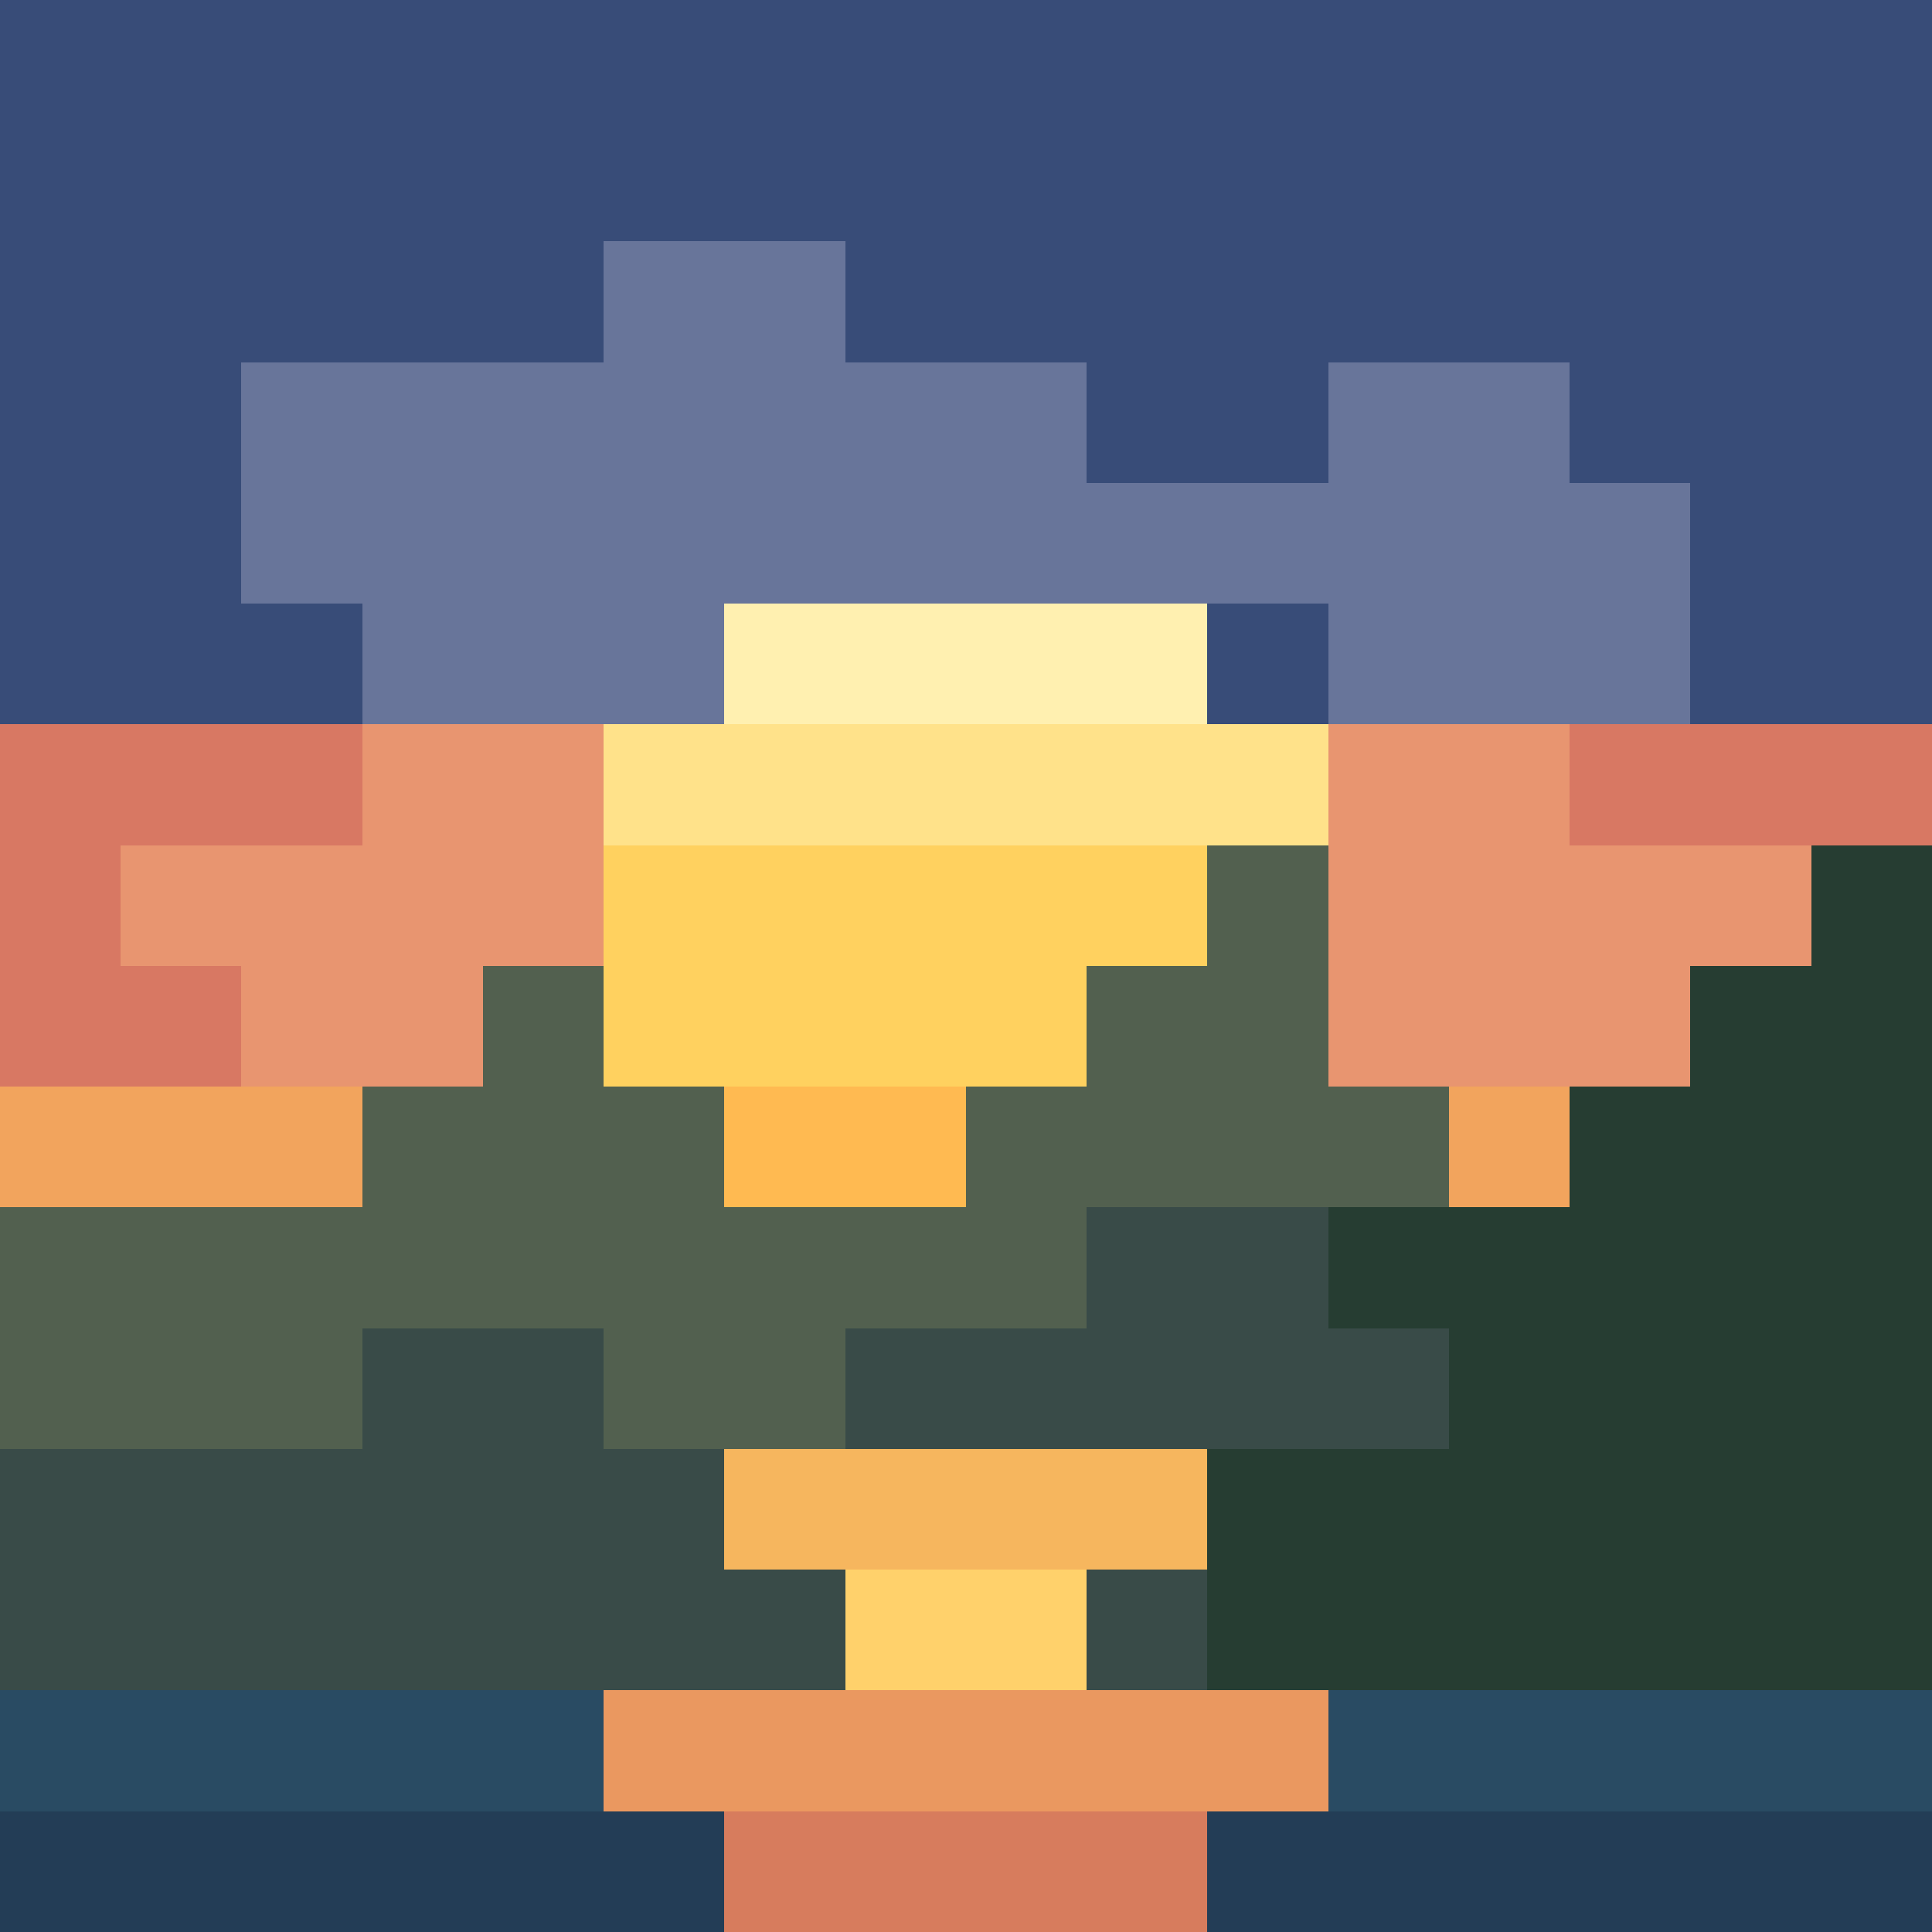
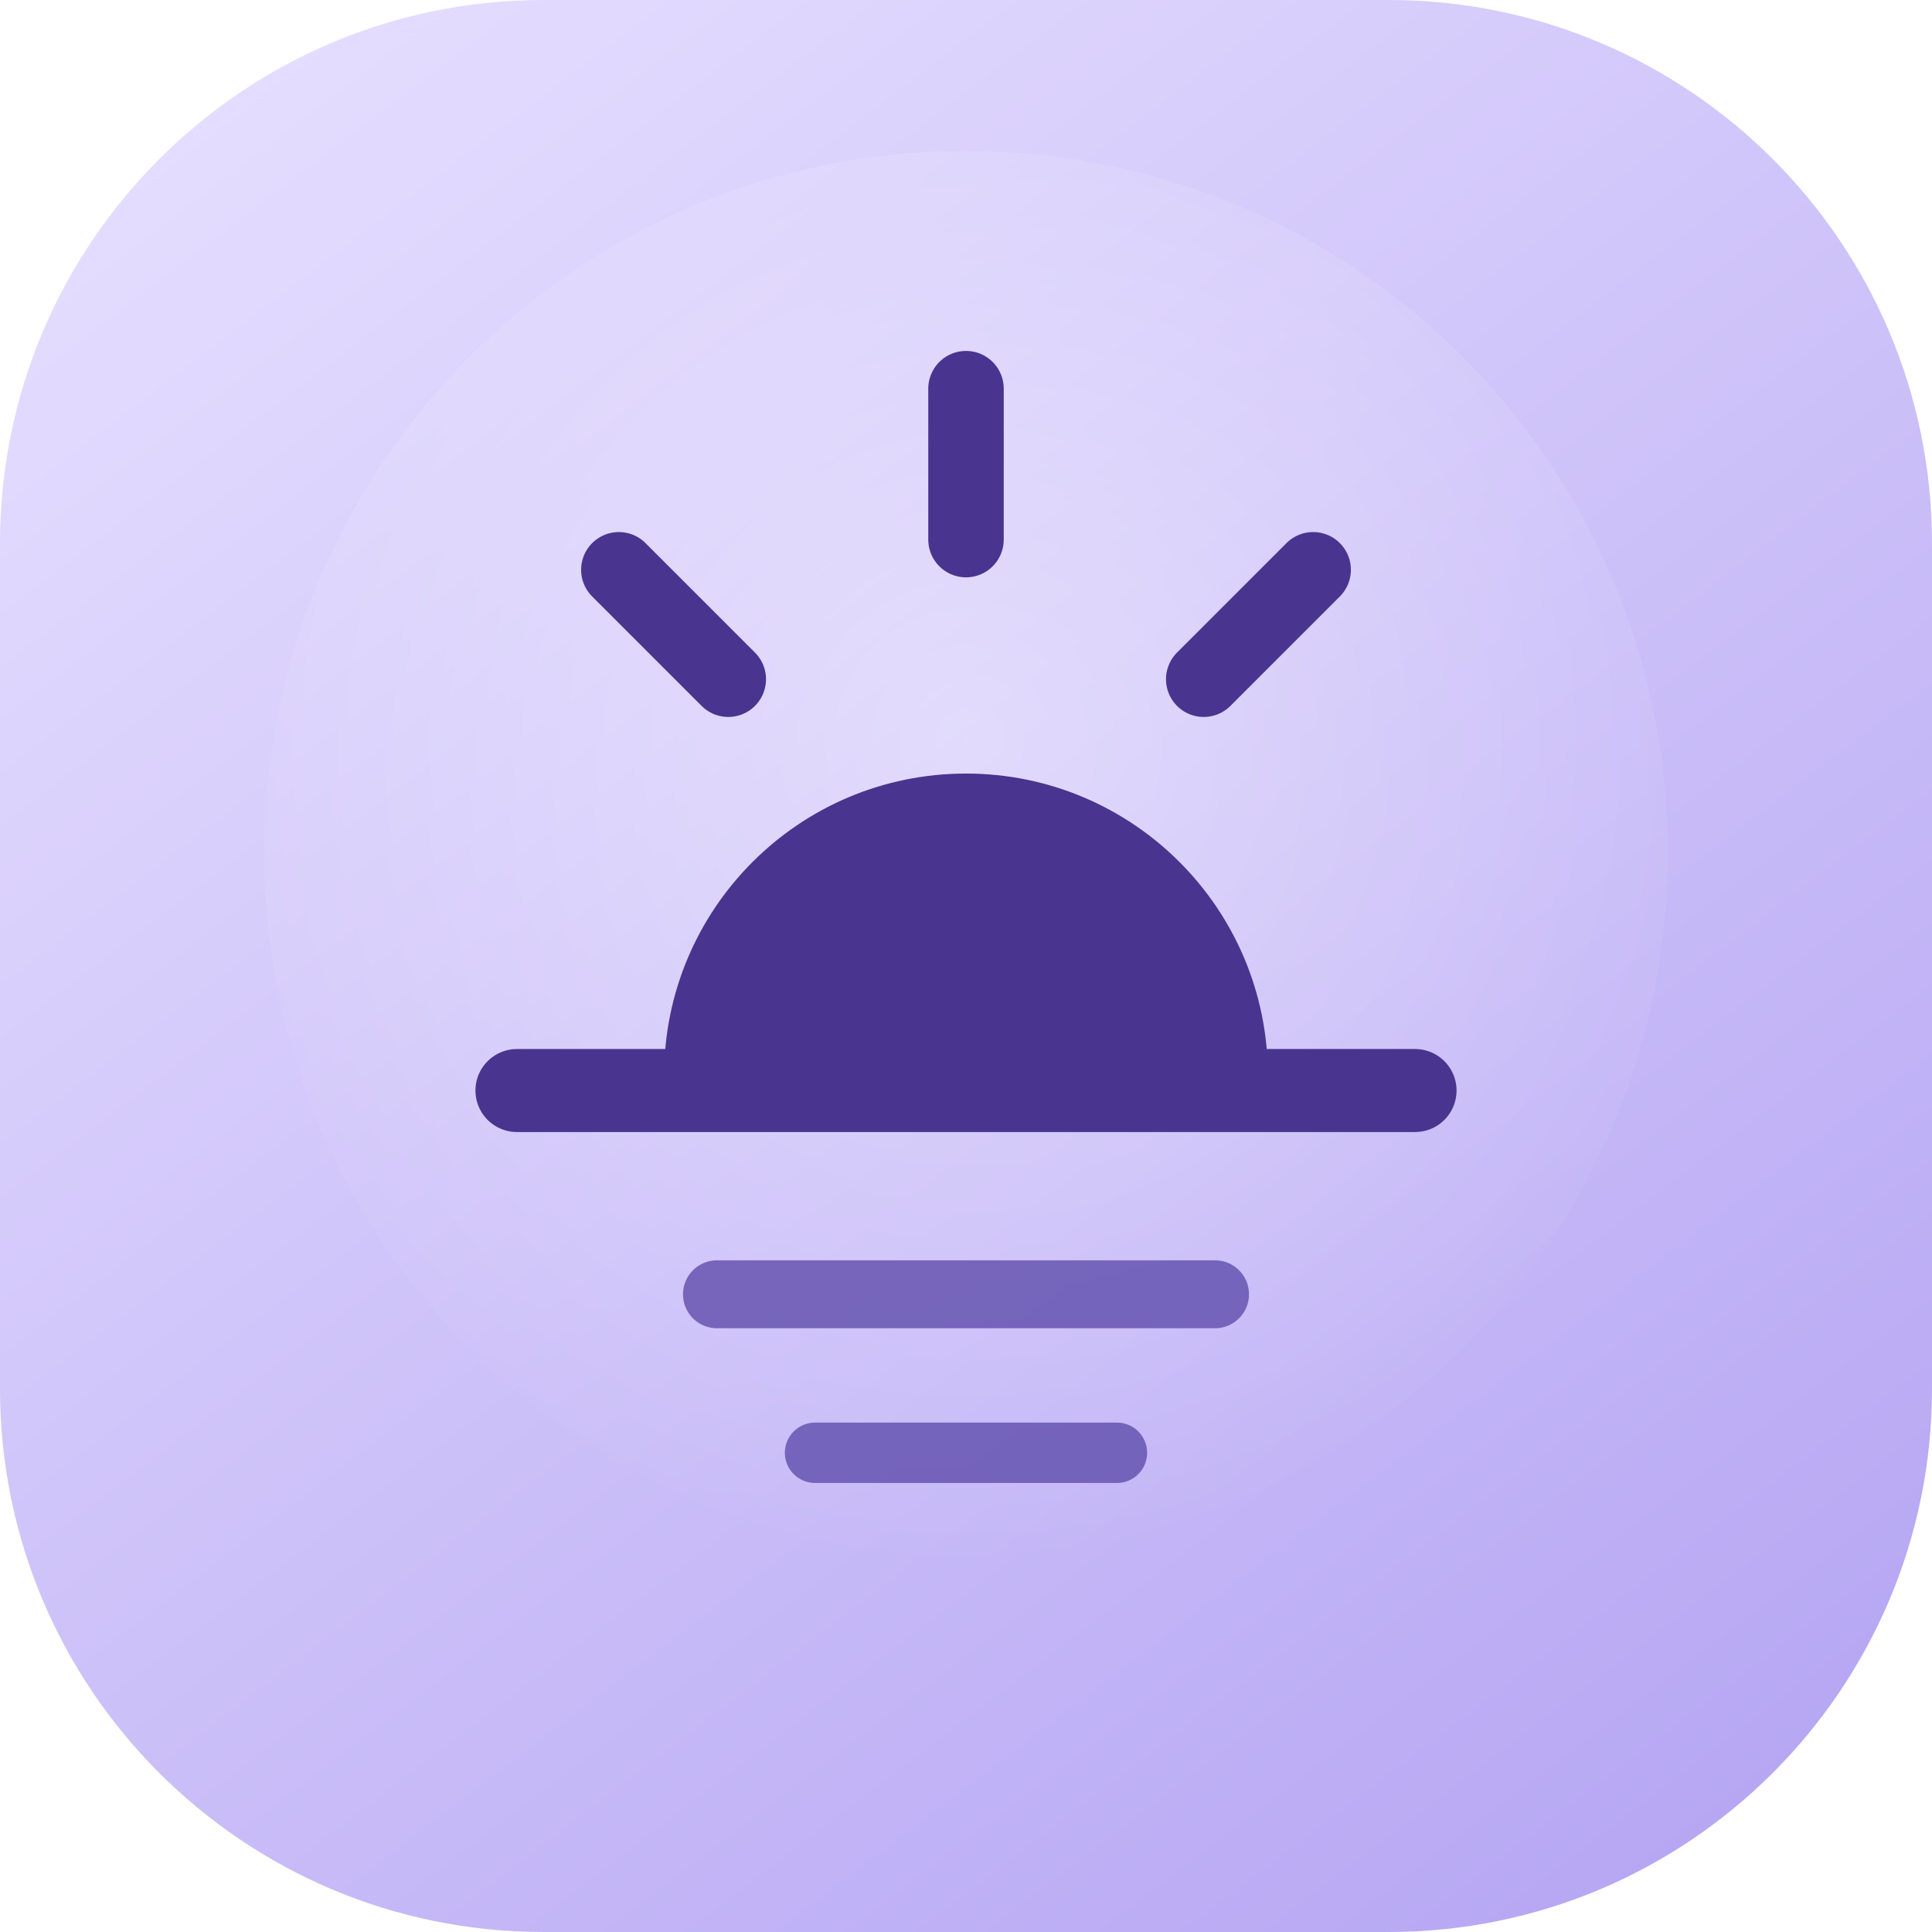
- <svg xmlns="http://www.w3.org/2000/svg" width="512" height="512" viewBox="0 0 16 16" shape-rendering="crispEdges">
-   <rect width="16" height="6" fill="#384C78" />
-   <rect y="6" width="16" height="3" fill="#D87863" />
-   <rect y="9" width="16" height="2" fill="#F2A45D" />
-   <path fill="#68759A" d="M2 3h3V2h2v1h2v2H6v1H3V5H2zm7 1h2V3h2v1h1v2h-3V5H9z" />
-   <path fill="#E89570" d="M1 7h2V6h3v1h2v1H5v1H2V8H1zm9-1h3v1h2v2h-4V8h-1z" />
-   <rect x="6" y="5" width="4" height="1" fill="#FFF0B0" />
-   <rect x="5" y="6" width="6" height="1" fill="#FFE28A" />
-   <rect x="5" y="7" width="6" height="2" fill="#FFD15F" />
-   <rect x="6" y="9" width="4" height="1" fill="#FFBA51" />
-   <path fill="#52604F" d="M0 10h3V9h1V8h1v1h1v1h2V9h1V8h1V7h1v2h1v1h2v5H0z" />
-   <path fill="#263D32" d="M11 10h2V9h1V8h1V7h1v9h-5z" />
-   <path fill="#394B48" d="M0 12h3v-1h2v1h2v-1h2v-1h2v1h3v5H0z" />
-   <path fill="#263D32" d="M10 12h2v-1h2v1h2v4h-6z" />
-   <rect y="14" width="16" height="1" fill="#294B63" />
-   <rect y="15" width="16" height="1" fill="#233D56" />
-   <rect x="6" y="12" width="4" height="1" fill="#F6B65E" />
-   <rect x="7" y="13" width="2" height="1" fill="#FFD16B" />
-   <rect x="5" y="14" width="6" height="1" fill="#EA9860" />
-   <rect x="6" y="15" width="4" height="1" fill="#D77C5D" />
+ <svg xmlns="http://www.w3.org/2000/svg" width="512" height="512" viewBox="0 0 512 512" role="img" aria-labelledby="title desc">
+   <defs>
+     <linearGradient id="tile" x1=".12" y1="0" x2=".88" y2="1">
+       <stop stop-color="#E6DFFF" />
+       <stop offset="1" stop-color="#B5A5F3" />
+     </linearGradient>
+     <radialGradient id="atmosphere" cx=".5" cy=".42" r=".6">
+       <stop stop-color="#FFFFFF" stop-opacity=".36" />
+       <stop offset="1" stop-color="#FFFFFF" stop-opacity="0" />
+     </radialGradient>
+   </defs>
+   <rect width="512" height="512" rx="144" fill="url(#tile)" />
+   <circle cx="256" cy="226" r="186" fill="url(#atmosphere)" />
+   <path d="M176 285a80 80 0 0 1 160 0" fill="#49348F" />
+   <g fill="none" stroke="#49348F" stroke-linecap="round" stroke-linejoin="round">
+     <path d="M137 289h238" stroke-width="22" />
+     <path d="M256 103v40M164 151l29 29M348 151l-29 29" stroke-width="20" />
+   </g>
+   <g fill="none" stroke="#6553B0" stroke-linecap="round" opacity=".84">
+     <path d="M190 343h132" stroke-width="18" />
+     <path d="M216 385h80" stroke-width="16" />
+   </g>
</svg>
